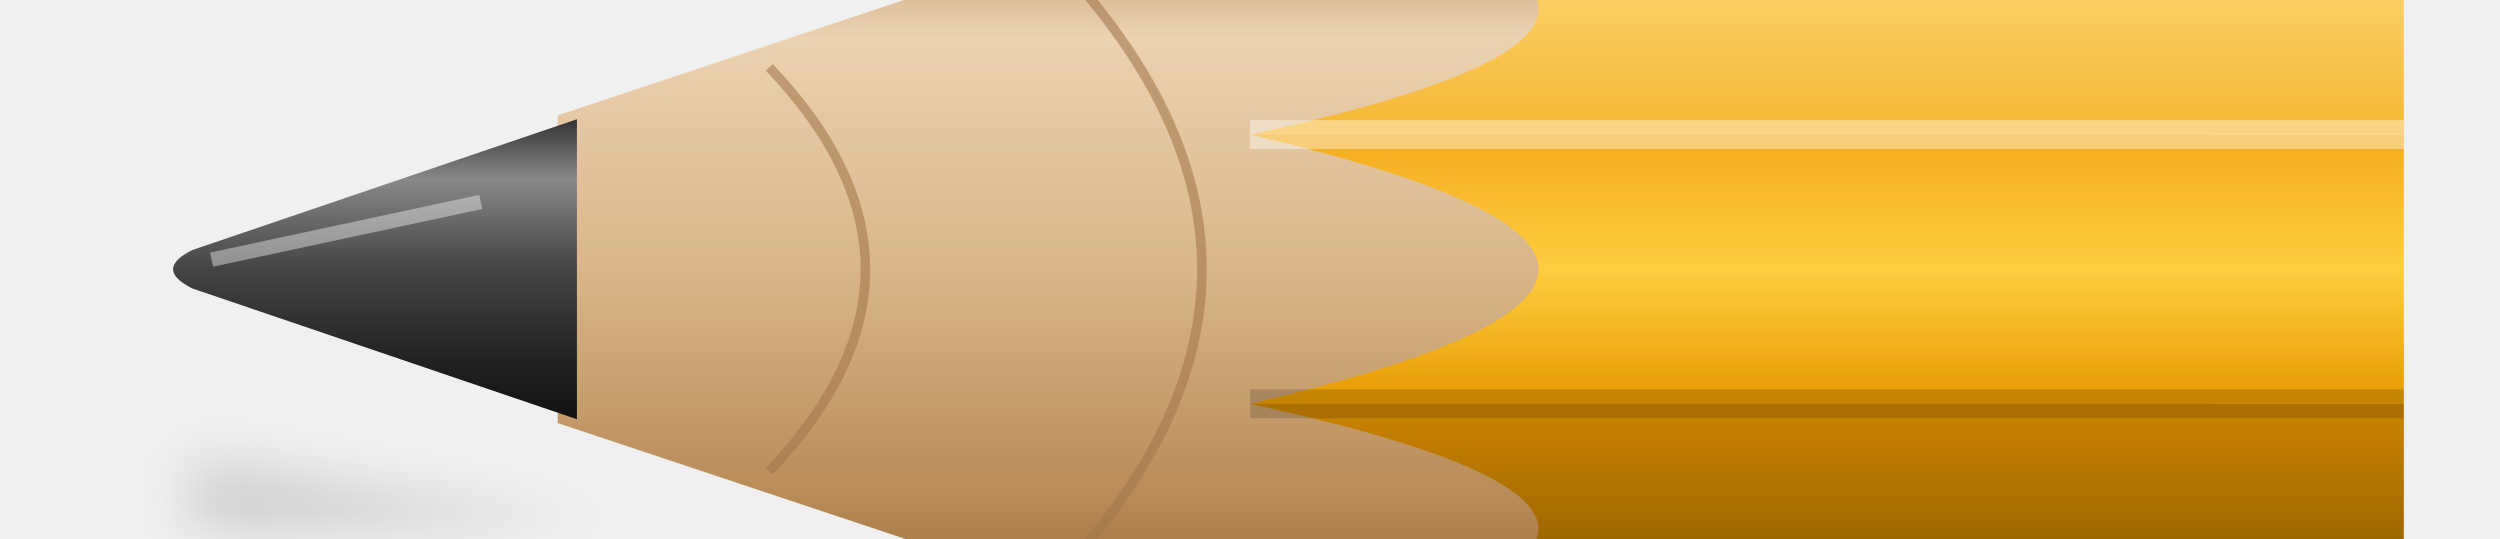
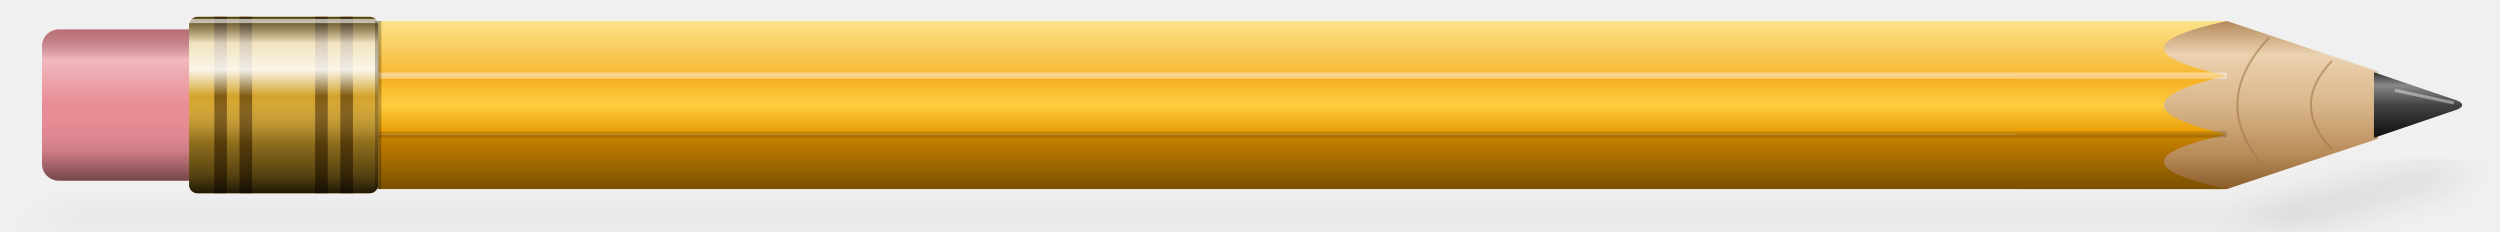
- <svg xmlns="http://www.w3.org/2000/svg" viewBox="155 86 130 28" width="100%" height="100%">
+ <svg xmlns="http://www.w3.org/2000/svg" viewBox="155 75 595 55">
  <defs>
-     <filter id="pencilShadow" x="-10%" y="-20%" width="120%" height="160%">
-       <feGaussianBlur stdDeviation="1.5" />
+     <filter id="pencilShadow" x="-5%" y="-5%" width="110%" height="150%">
+       <feGaussianBlur stdDeviation="4" />
    </filter>
-     <linearGradient id="indicatorWoodGrad" x1="0" y1="0" x2="0" y2="1">
+     <linearGradient id="woodGrad" x1="0" y1="0" x2="0" y2="1">
      <stop offset="0%" stop-color="#b58a5c" />
      <stop offset="20%" stop-color="#ebd2b0" />
      <stop offset="50%" stop-color="#d9b68a" />
      <stop offset="80%" stop-color="#b88a57" />
      <stop offset="100%" stop-color="#8a5c29" />
    </linearGradient>
-     <linearGradient id="indicatorLeadGrad" x1="0" y1="0" x2="0" y2="1">
+     <linearGradient id="leadGrad" x1="0" y1="0" x2="0" y2="1">
      <stop offset="0%" stop-color="#333333" />
      <stop offset="20%" stop-color="#888888" />
      <stop offset="50%" stop-color="#444444" />
      <stop offset="80%" stop-color="#222222" />
      <stop offset="100%" stop-color="#111111" />
    </linearGradient>
-     <linearGradient id="indicatorYellowTop" x1="0" y1="0" x2="0" y2="1">
+     <linearGradient id="yellowTop" x1="0" y1="0" x2="0" y2="1">
      <stop offset="0%" stop-color="#fce28b" />
      <stop offset="100%" stop-color="#f7b733" />
    </linearGradient>
-     <linearGradient id="indicatorYellowMid" x1="0" y1="0" x2="0" y2="1">
+     <linearGradient id="yellowMid" x1="0" y1="0" x2="0" y2="1">
      <stop offset="0%" stop-color="#f4ab1f" />
      <stop offset="50%" stop-color="#ffcd40" />
      <stop offset="100%" stop-color="#e69900" />
    </linearGradient>
-     <linearGradient id="indicatorYellowBot" x1="0" y1="0" x2="0" y2="1">
+     <linearGradient id="yellowBot" x1="0" y1="0" x2="0" y2="1">
      <stop offset="0%" stop-color="#cc8400" />
      <stop offset="100%" stop-color="#7a4f00" />
    </linearGradient>
+     <linearGradient id="ferruleLight" x1="0" y1="0" x2="0" y2="1">
+       <stop offset="0%" stop-color="rgba(0,0,0,0.6)" />
+       <stop offset="15%" stop-color="rgba(255,255,255,0.7)" />
+       <stop offset="30%" stop-color="rgba(255,255,255,0.9)" />
+       <stop offset="45%" stop-color="rgba(255,255,255,0.0)" />
+       <stop offset="70%" stop-color="rgba(0,0,0,0.3)" />
+       <stop offset="90%" stop-color="rgba(0,0,0,0.6)" />
+       <stop offset="100%" stop-color="rgba(0,0,0,0.85)" />
+     </linearGradient>
+     <linearGradient id="eraserLight" x1="0" y1="0" x2="0" y2="1">
+       <stop offset="0%" stop-color="rgba(0,0,0,0.2)" />
+       <stop offset="20%" stop-color="rgba(255,255,255,0.4)" />
+       <stop offset="50%" stop-color="rgba(255,255,255,0.0)" />
+       <stop offset="80%" stop-color="rgba(0,0,0,0.1)" />
+       <stop offset="100%" stop-color="rgba(0,0,0,0.5)" />
+     </linearGradient>
  </defs>
-   <path d="M 165 110 L 220 120 L 280 120 L 280 124 L 220 124 L 165 114 Z" fill="rgba(0,0,0,0.15)" filter="url(#pencilShadow)" />
-   <polygon points="184,92 220,80 270,80 270,120 220,120 184,108" fill="url(#indicatorWoodGrad)" />
-   <path d="M 195 89.5 Q 205 100 195 110.5" fill="none" stroke="#a3784d" stroke-width="0.5" opacity="0.6" />
-   <path d="M 210 84 Q 225 100 210 116" fill="none" stroke="#a3784d" stroke-width="0.5" opacity="0.6" />
-   <path d="M 185 92.2 L 165 99 Q 163 100 165 101 L 185 107.8 Z" fill="url(#indicatorLeadGrad)" />
-   <path d="M 166 99.5 L 180 96.5" stroke="white" stroke-width="0.75" opacity="0.4" />
-   <path d="M 220 80 Q 250 86.5 220 93 L 280 93 L 280 80 Z" fill="url(#indicatorYellowTop)" />
-   <path d="M 220 93 Q 250 100 220 107 L 280 107 L 280 93 Z" fill="url(#indicatorYellowMid)" />
-   <path d="M 220 107 Q 250 113.5 220 120 L 280 120 L 280 107 Z" fill="url(#indicatorYellowBot)" />
-   <line x1="220" y1="93" x2="280" y2="93" stroke="white" stroke-width="1.5" opacity="0.4" />
-   <line x1="220" y1="107" x2="280" y2="107" stroke="black" stroke-width="1.5" opacity="0.15" />
+   <g transform="translate(905, 0) scale(-1, 1)">
+     <path d="M 165 114 L 220 128 L 730 128 C 745 128 745 133 730 133 L 220 133 L 165 117 Z" fill="rgba(0,0,0,0.18)" filter="url(#pencilShadow)" />
+     <rect x="690" y="82" width="50" height="36" fill="#e88b94" rx="4" />
+     <rect x="690" y="82" width="50" height="36" fill="url(#eraserLight)" rx="4" />
+     <polygon points="184,92 220,80 270,80 270,120 220,120 184,108" fill="url(#woodGrad)" />
+     <path d="M 195 89.5 Q 205 100 195 110.5" fill="none" stroke="#a3784d" stroke-width="0.5" opacity="0.6" />
+     <path d="M 210 84 Q 225 100 210 116" fill="none" stroke="#a3784d" stroke-width="0.5" opacity="0.6" />
+     <path d="M 185 92.2 L 165 99 Q 163 100 165 101 L 185 107.8 Z" fill="url(#leadGrad)" />
+     <path d="M 166 99.5 L 180 96.5" stroke="white" stroke-width="0.75" opacity="0.4" />
+     <path d="M 220 80 Q 250 86.5 220 93 L 660 93 L 660 80 Z" fill="url(#yellowTop)" />
+     <path d="M 220 93 Q 250 100 220 107 L 660 107 L 660 93 Z" fill="url(#yellowMid)" />
+     <path d="M 220 107 Q 250 113.5 220 120 L 660 120 L 660 107 Z" fill="url(#yellowBot)" />
+     <line x1="220" y1="93" x2="660" y2="93" stroke="white" stroke-width="1.5" opacity="0.4" />
+     <line x1="220" y1="107" x2="660" y2="107" stroke="black" stroke-width="1.5" opacity="0.15" />
+     <rect x="660" y="79" width="45" height="42" fill="#d4a32a" rx="2" />
+     <rect x="666" y="79" width="3" height="42" fill="#805a10" />
+     <rect x="672" y="79" width="3" height="42" fill="#805a10" />
+     <rect x="690" y="79" width="3" height="42" fill="#805a10" />
+     <rect x="696" y="79" width="3" height="42" fill="#805a10" />
+     <rect x="660" y="79" width="45" height="42" fill="url(#ferruleLight)" rx="2" />
+     <rect x="660" y="79.5" width="45" height="1" fill="white" opacity="0.6" />
+     <line x1="660" y1="80" x2="660" y2="120" stroke="black" stroke-width="1.5" opacity="0.25" />
+   </g>
</svg>
